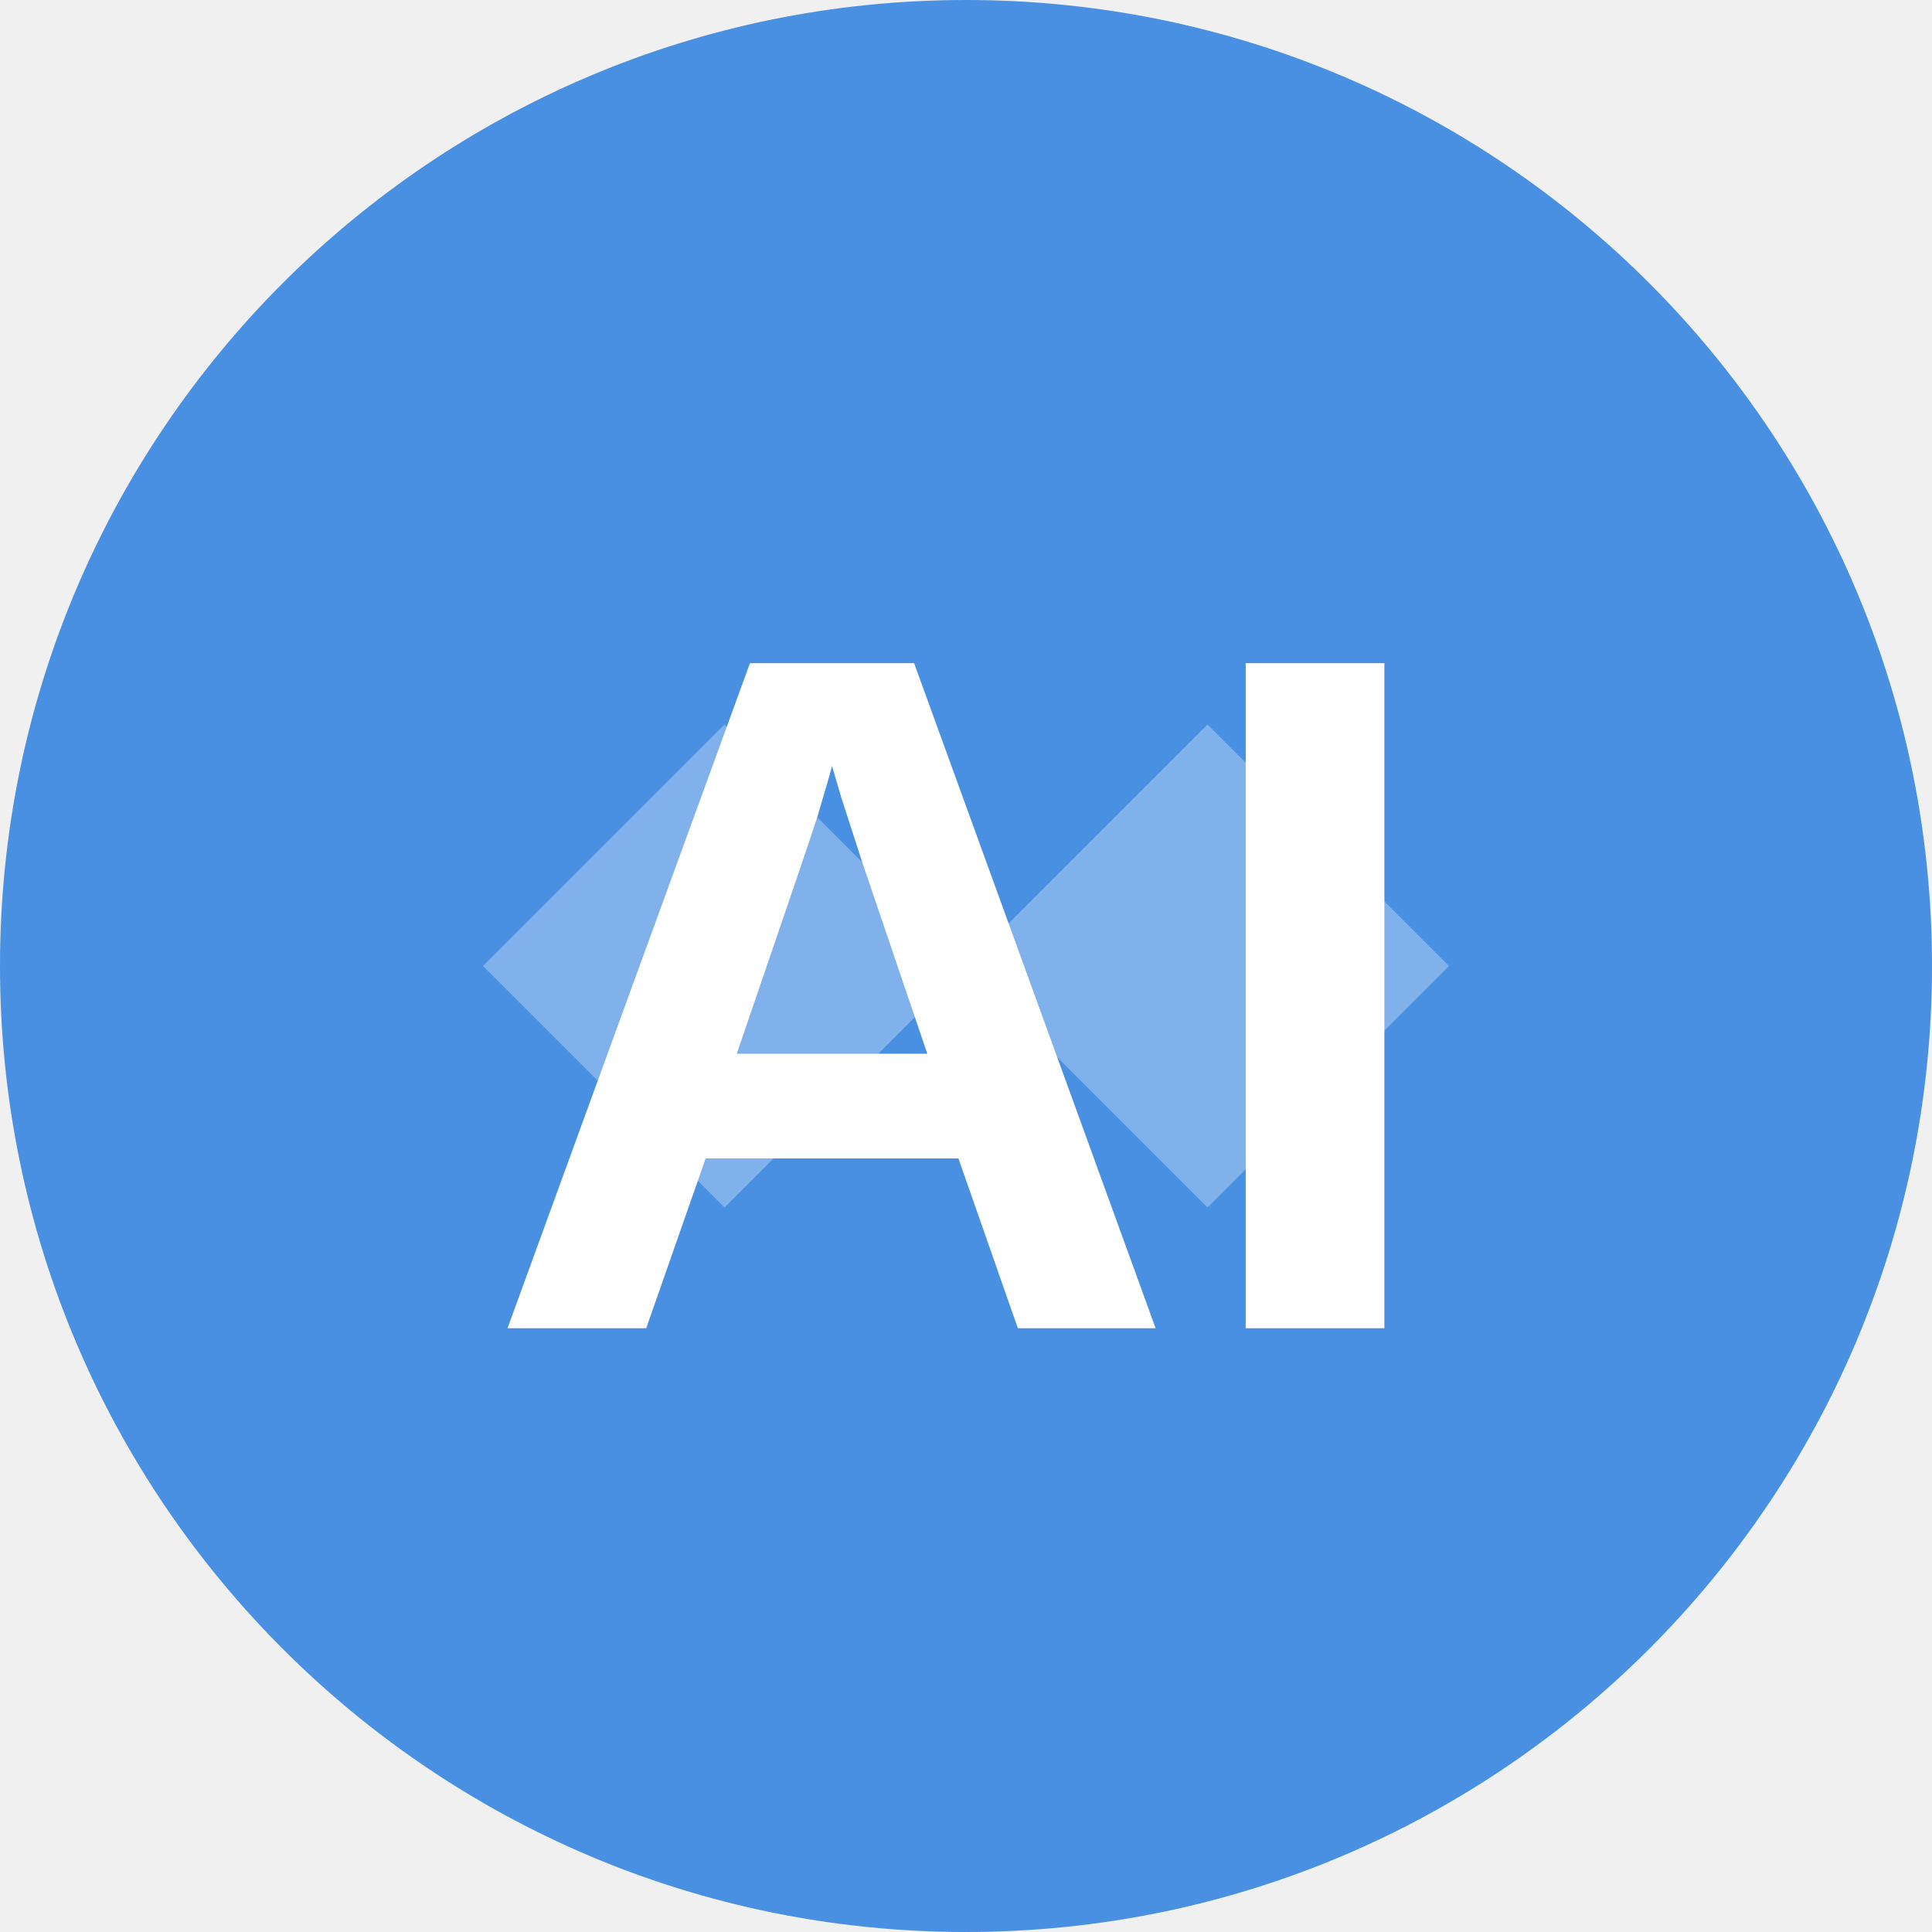
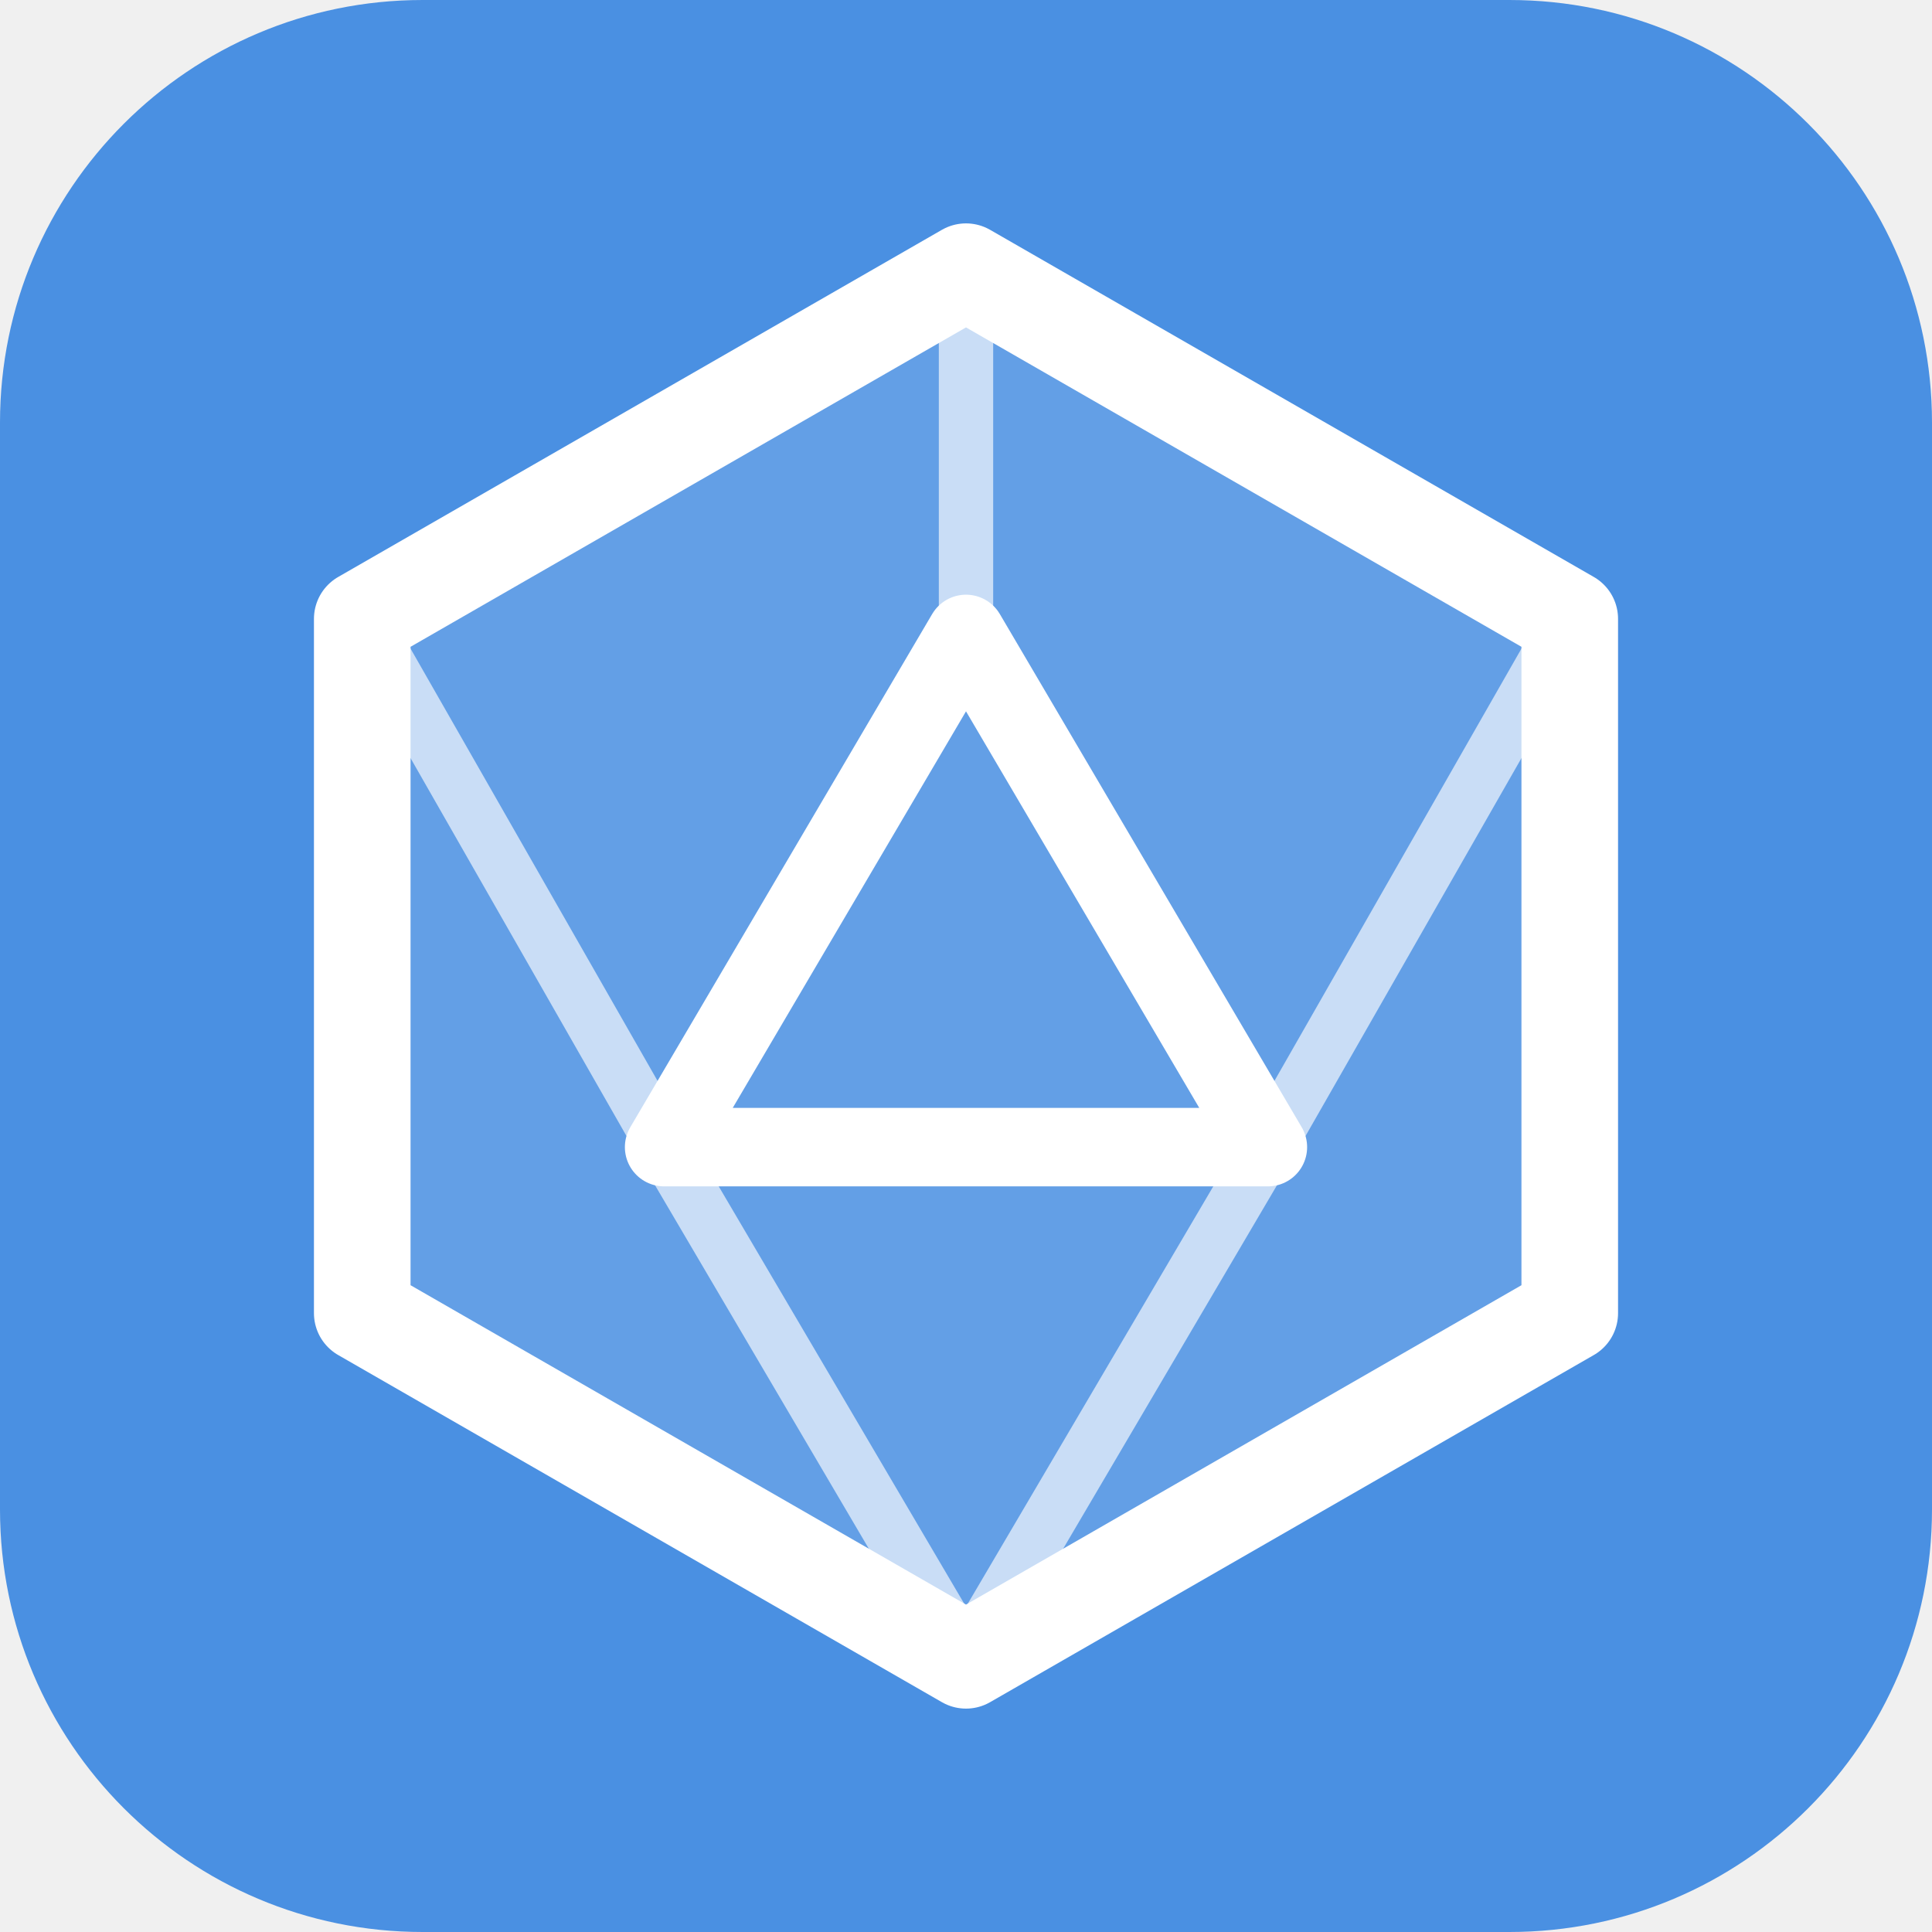
<svg xmlns="http://www.w3.org/2000/svg" width="32" height="32" viewBox="0 0 32 32" fill="none">
-   <circle cx="16" cy="16" r="16" fill="#4A90E2" />
-   <text x="16" y="22" font-family="Arial" font-size="16" font-weight="bold" fill="white" text-anchor="middle">AI</text>
-   <path d="M8 16 L12 12 L16 16 L12 20 Z" fill="white" opacity="0.3" />
-   <path d="M16 16 L20 12 L24 16 L20 20 Z" fill="white" opacity="0.3" />
+   <rect width="32" height="32" rx="7" fill="#4A90E2" />
+   <path d="M16 4.5 L26 10.25 L26 21.75 L16 27.5 L6 21.75 L6 10.25 Z" fill="#FFFFFF" fill-opacity="0.14" stroke="#FFFFFF" stroke-width="1.6" stroke-linejoin="round" />
+   <path d="M16 10.5 L21 19 L11 19 Z" fill="none" stroke="#FFFFFF" stroke-width="1.3" stroke-linejoin="round" />
+   <path d="M16 4.5 L16 10.5 M6 10.25 L11 19 M26 10.25 L21 19 M11 19 L16 27.5 M21 19 L16 27.5" stroke="#FFFFFF" stroke-width="0.9" opacity="0.65" fill="none" />
</svg>
